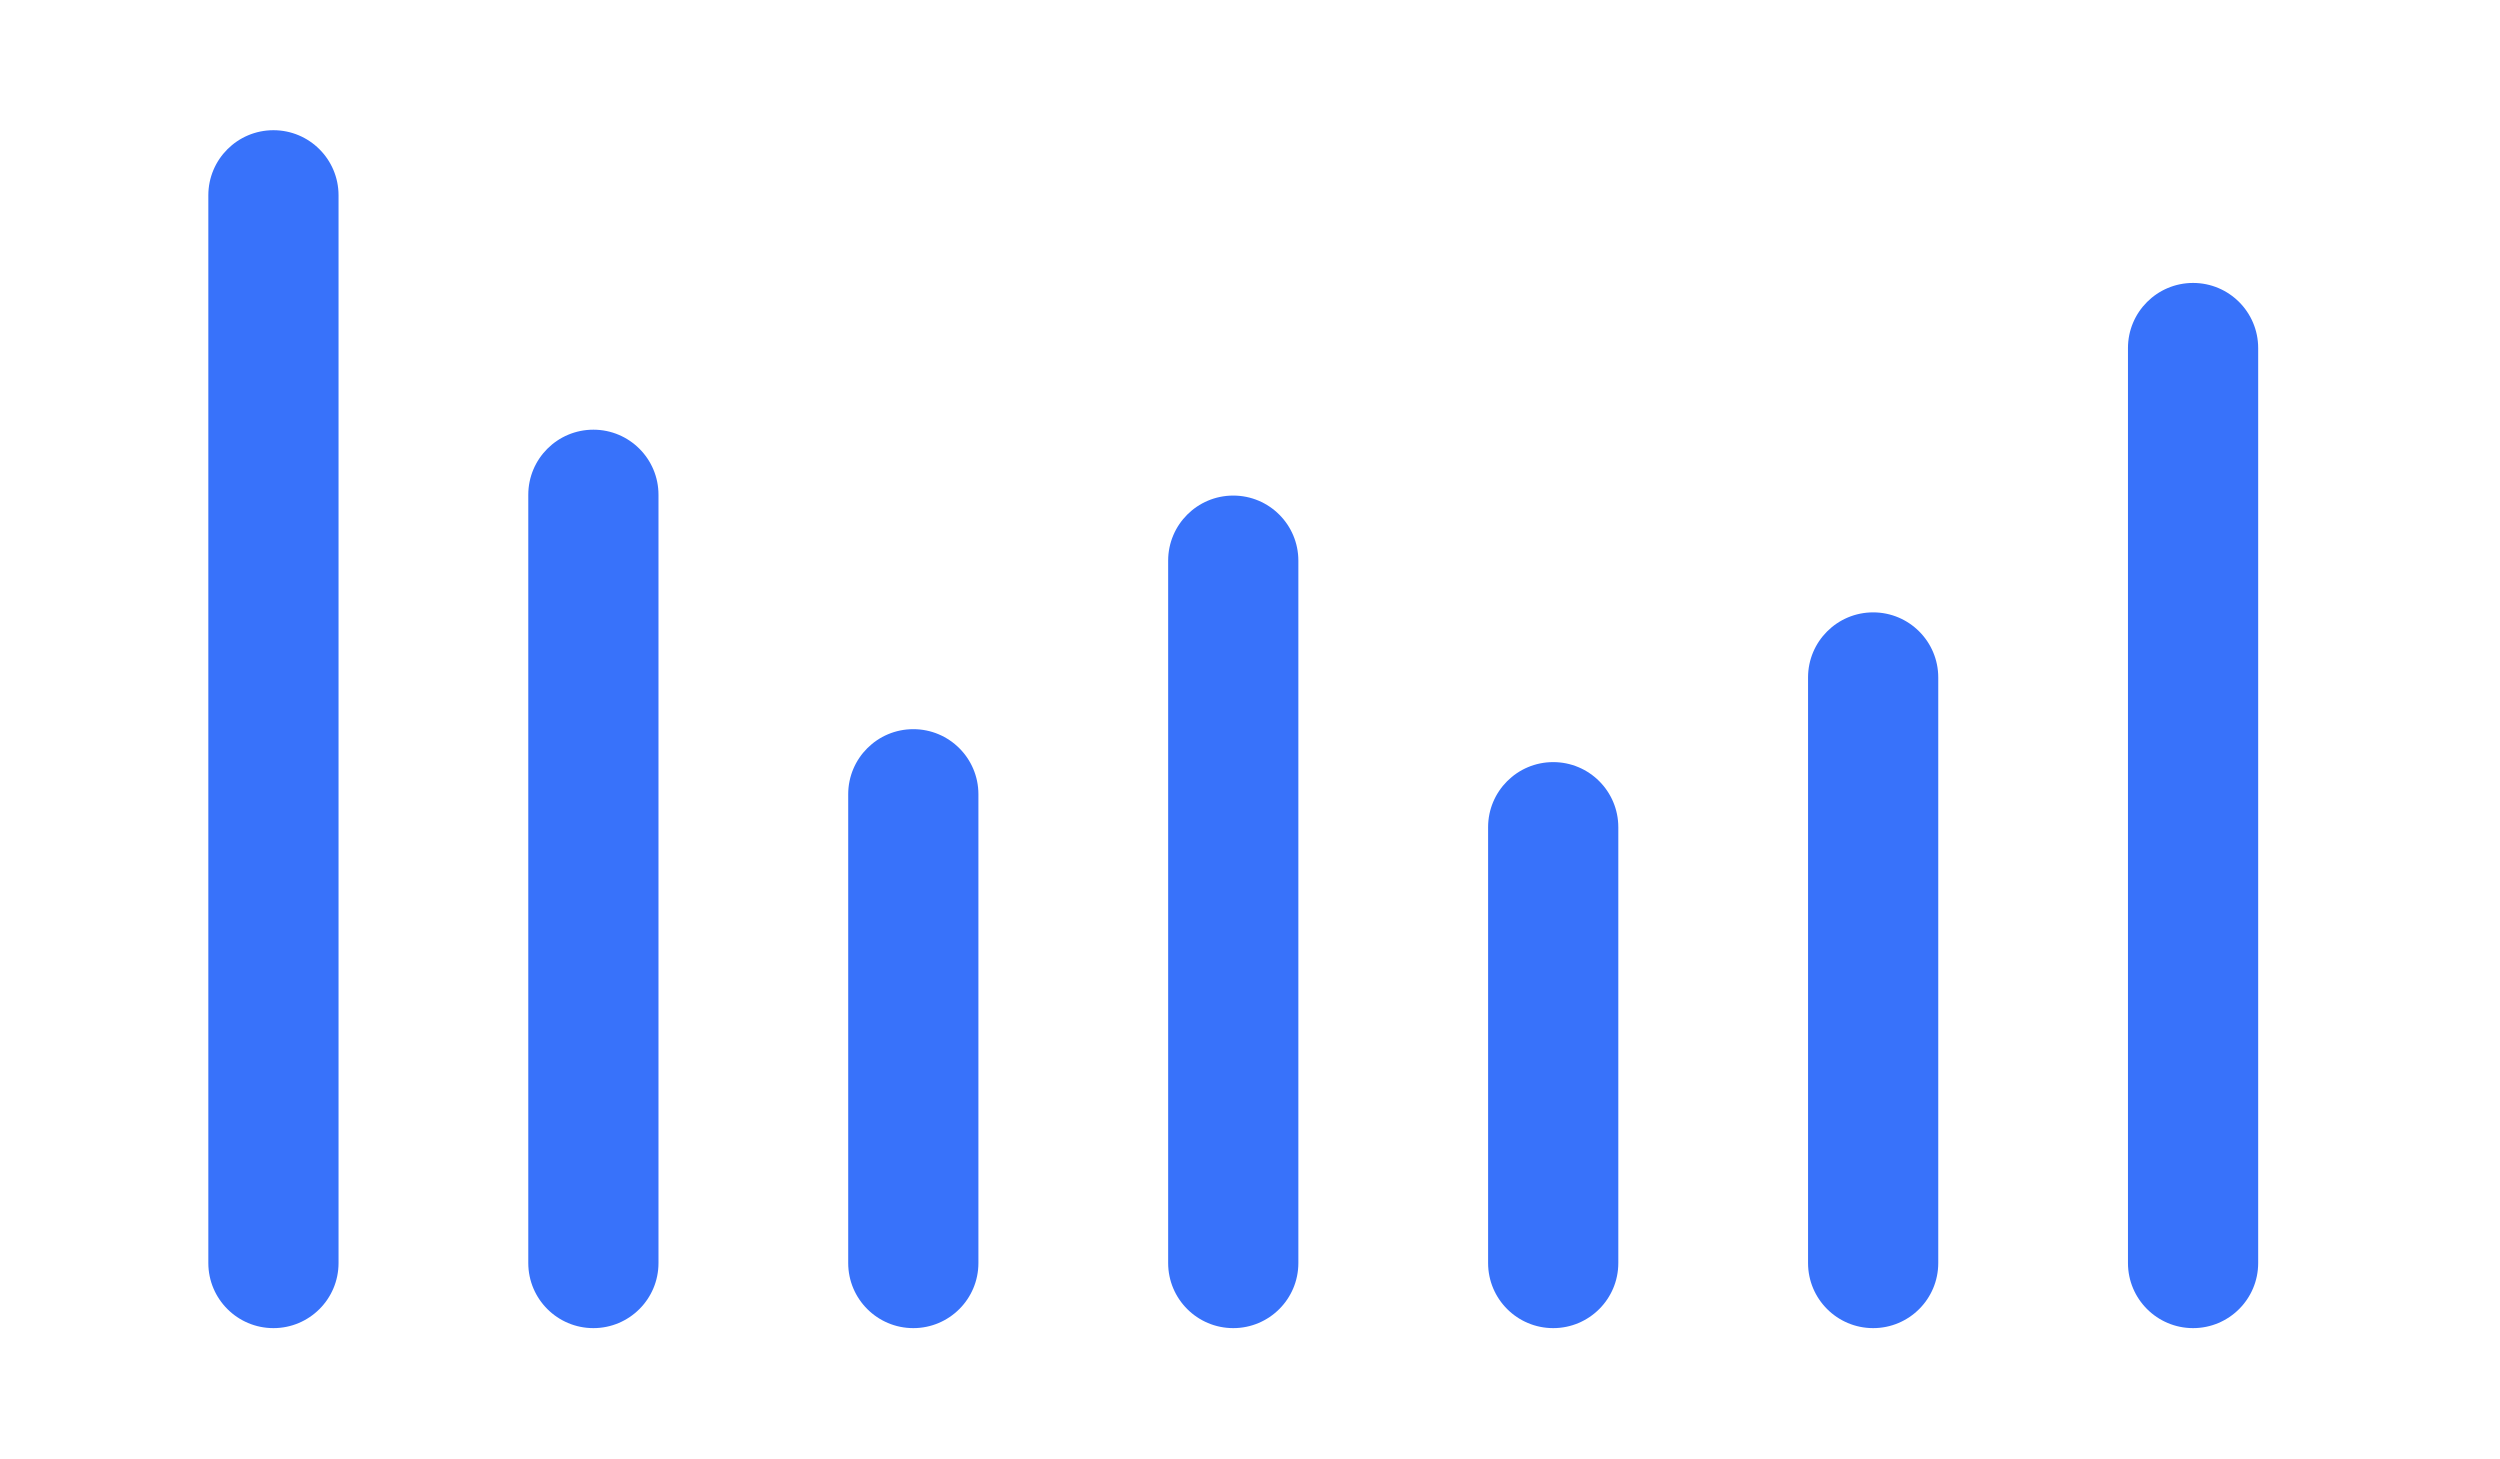
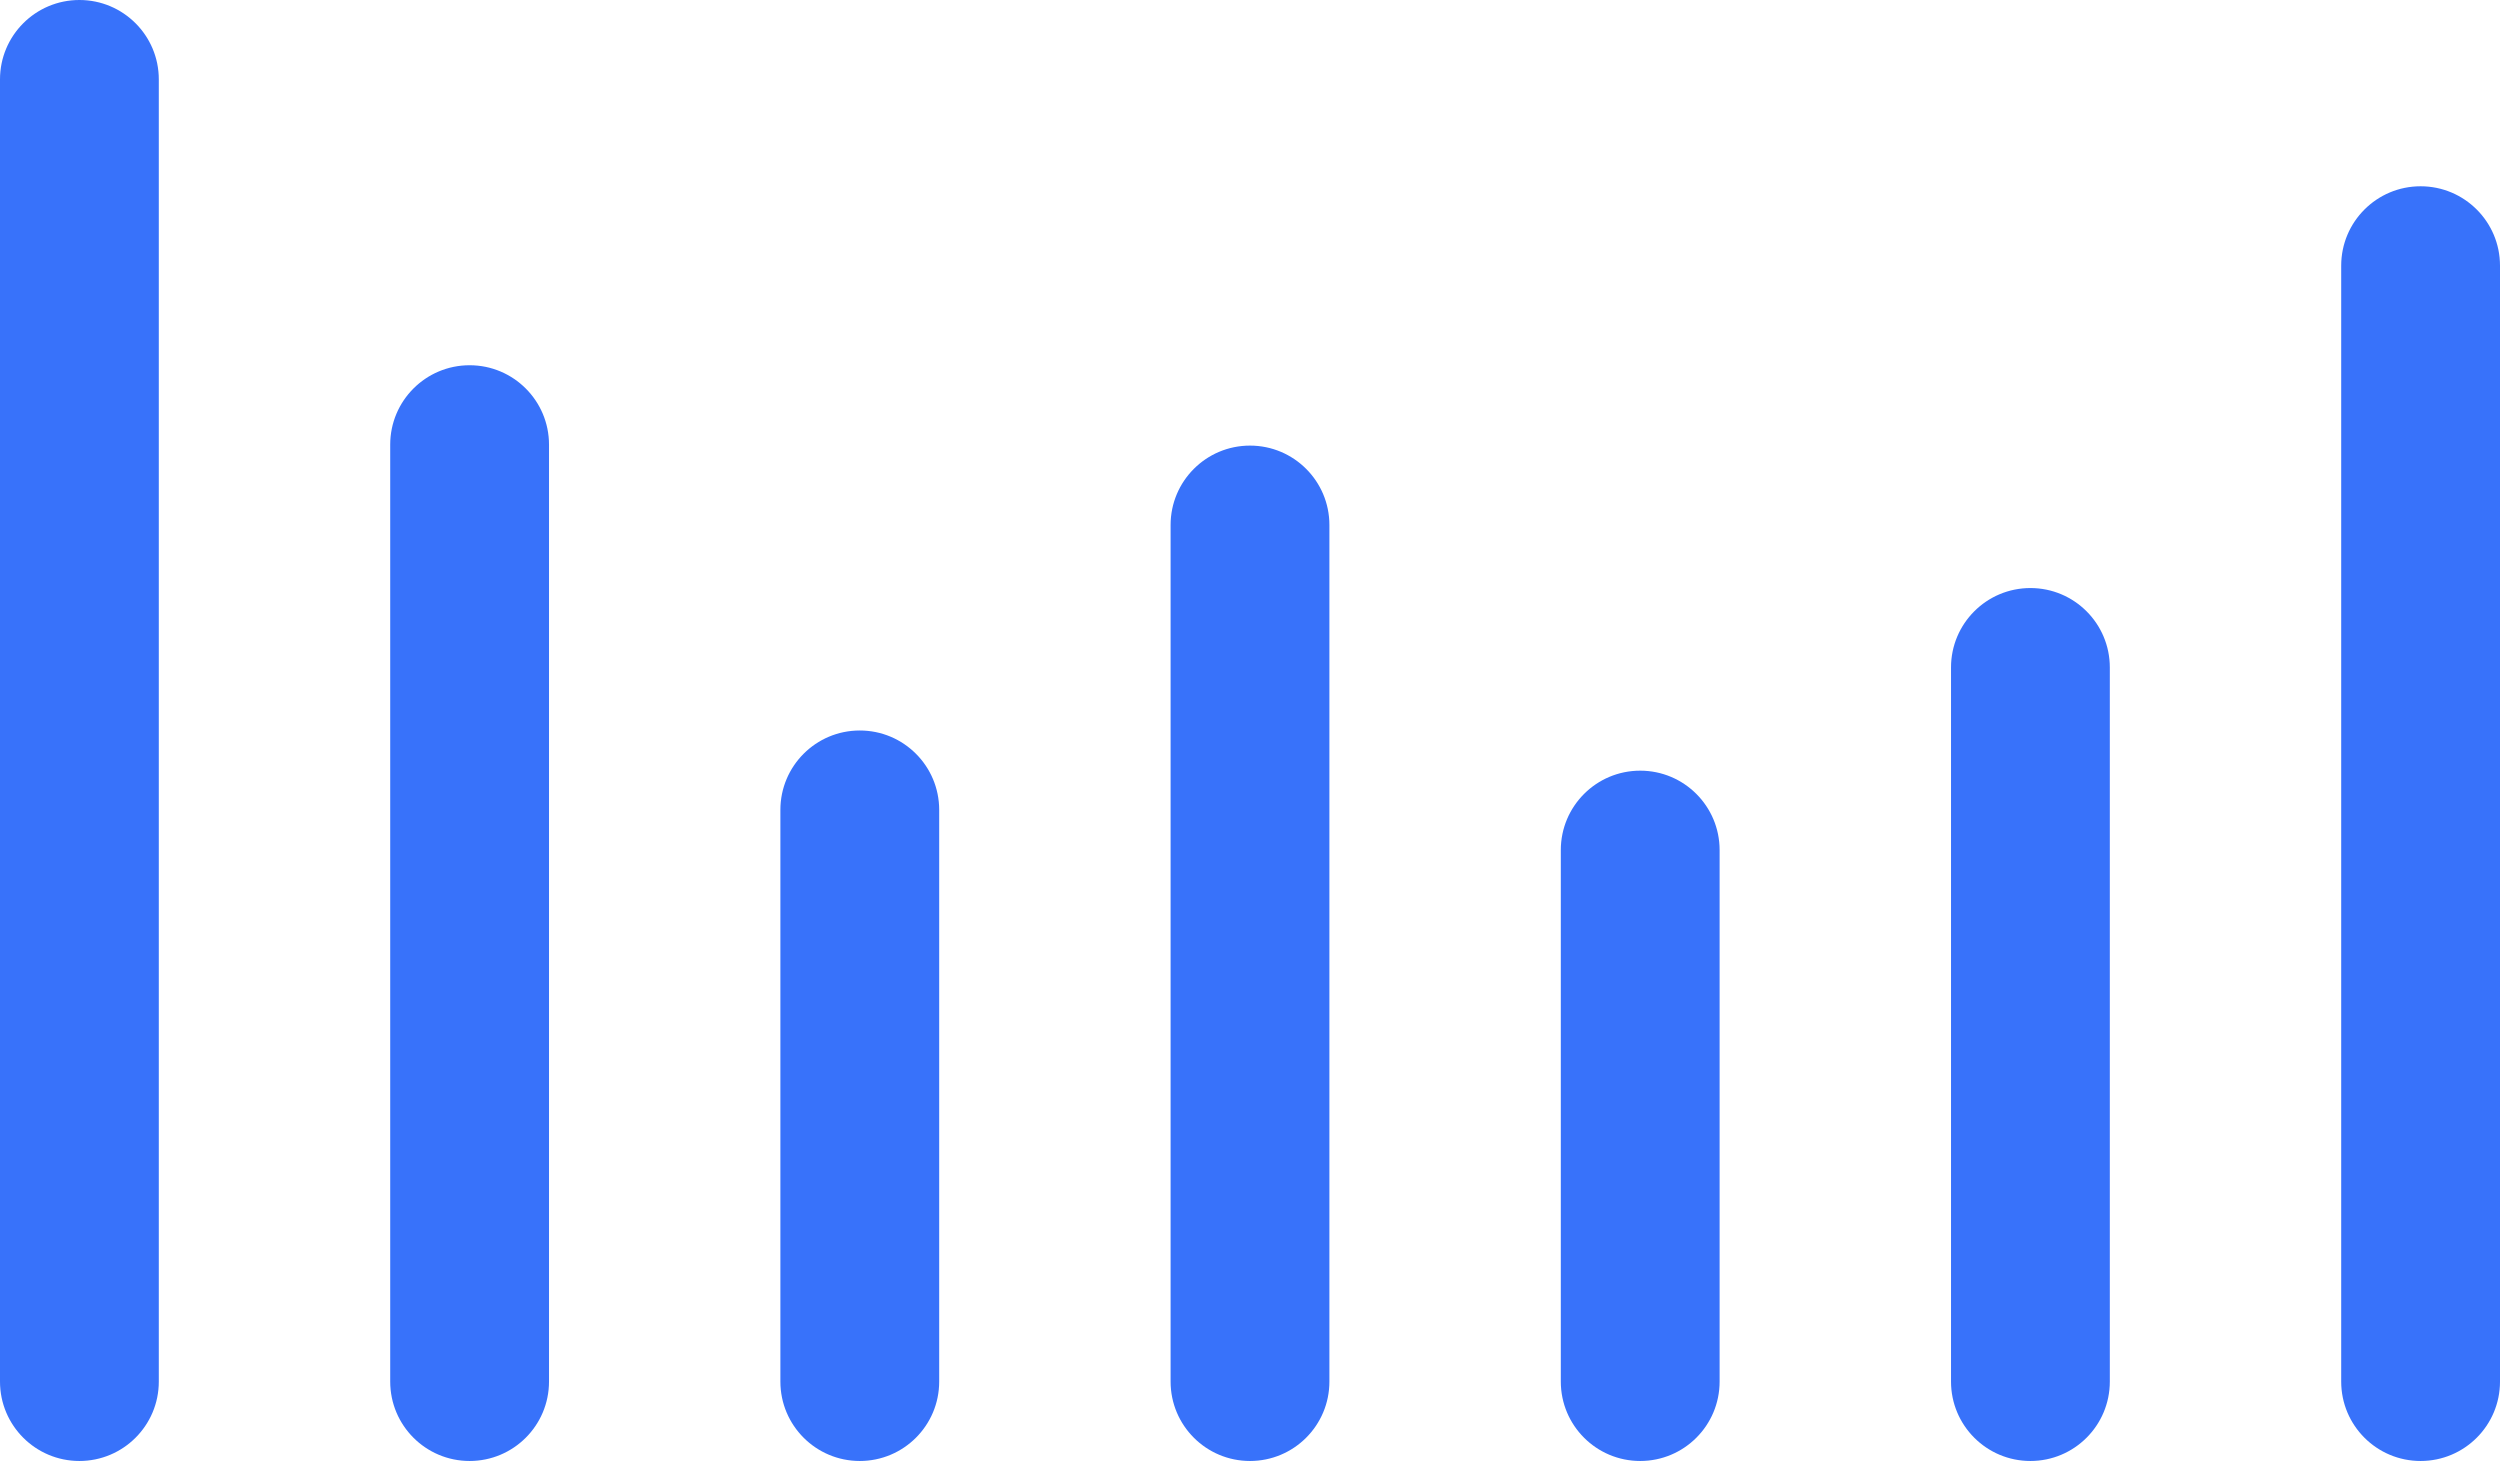
- <svg class="recharts-surface" width="96" height="56" viewBox="0 0 96 56" style="width: 100%; height: 100%;">
-   <defs>
+ <svg xmlns="http://www.w3.org/2000/svg" class="recharts-surface" width="78.714" height="46" viewBox="0 0 78.714 46" version="1.1" id="svg47">
+   <defs id="defs9">
    <clipPath id="recharts33-clip">
-       <rect x="5" y="5" height="46" width="86" />
+       <rect x="5" y="5" height="46" width="86" id="rect6" />
    </clipPath>
  </defs>
-   <g class="recharts-layer recharts-bar">
-     <g class="recharts-layer recharts-bar-rectangles">
-       <g class="recharts-layer">
-         <g class="recharts-layer recharts-bar-rectangle">
-           <path x="8" y="5" width="5" height="46" radius="5" fill="#3872FA" class="recharts-rectangle" d="M 8,7.5             A 2.5,2.5,0,0,1,10.5,5             L 10.5,5             A 2.5,2.5,0,0,1,13,7.5             L 13,48.5             A 2.5,2.5,0,0,1,10.5,51             L 10.5,51             A 2.5,2.5,0,0,1,8,48.5 Z" />
+   <g class="recharts-layer recharts-bar" id="g45" transform="translate(-8,-5)">
+     <g class="recharts-layer recharts-bar-rectangles" id="g41">
+       <g class="recharts-layer" id="g39">
+         <g class="recharts-layer recharts-bar-rectangle" id="g13">
+           <path x="8" y="5" width="5" height="46" radius="5" fill="#3872fa" class="recharts-rectangle" d="M 8,7.5 A 2.5,2.5 0 0 1 10.5,5 V 5 A 2.5,2.5 0 0 1 13,7.5 v 41 A 2.5,2.5 0 0 1 10.5,51 v 0 A 2.5,2.5 0 0 1 8,48.5 Z" id="path11" />
        </g>
-         <g class="recharts-layer recharts-bar-rectangle">
-           <path x="20.286" y="16.5" width="5" height="34.5" radius="5" fill="#3872FA" class="recharts-rectangle" d="M 20.286,19             A 2.5,2.5,0,0,1,22.786,16.5             L 22.786,16.5             A 2.5,2.5,0,0,1,25.286,19             L 25.286,48.5             A 2.5,2.5,0,0,1,22.786,51             L 22.786,51             A 2.5,2.5,0,0,1,20.286,48.5 Z" />
+         <g class="recharts-layer recharts-bar-rectangle" id="g17">
+           <path x="20.286" y="16.5" width="5" height="34.5" radius="5" fill="#3872fa" class="recharts-rectangle" d="m 20.286,19 a 2.5,2.5 0 0 1 2.5,-2.5 v 0 a 2.5,2.5 0 0 1 2.5,2.5 v 29.5 a 2.5,2.5 0 0 1 -2.5,2.5 v 0 a 2.5,2.5 0 0 1 -2.5,-2.5 z" id="path15" />
        </g>
-         <g class="recharts-layer recharts-bar-rectangle">
-           <path x="32.571" y="28" width="5" height="23" radius="5" fill="#3872FA" class="recharts-rectangle" d="M 32.571,30.5             A 2.5,2.5,0,0,1,35.071,28             L 35.071,28             A 2.5,2.5,0,0,1,37.571,30.5             L 37.571,48.5             A 2.5,2.5,0,0,1,35.071,51             L 35.071,51             A 2.5,2.5,0,0,1,32.571,48.5 Z" />
+         <g class="recharts-layer recharts-bar-rectangle" id="g21">
+           <path x="32.571" y="28" width="5" height="23" radius="5" fill="#3872fa" class="recharts-rectangle" d="m 32.571,30.5 a 2.5,2.5 0 0 1 2.5,-2.5 v 0 a 2.5,2.5 0 0 1 2.5,2.5 v 18 a 2.5,2.5 0 0 1 -2.5,2.5 v 0 a 2.5,2.5 0 0 1 -2.5,-2.5 z" id="path19" />
        </g>
-         <g class="recharts-layer recharts-bar-rectangle">
-           <path x="44.857" y="19.03" width="5" height="31.97" radius="5" fill="#3872FA" class="recharts-rectangle" d="M 44.857,21.53             A 2.5,2.5,0,0,1,47.357,19.03             L 47.357,19.03             A 2.5,2.5,0,0,1,49.857,21.53             L 49.857,48.5             A 2.5,2.5,0,0,1,47.357,51             L 47.357,51             A 2.5,2.5,0,0,1,44.857,48.5 Z" />
+         <g class="recharts-layer recharts-bar-rectangle" id="g25">
+           <path x="44.857" y="19.03" width="5" height="31.97" radius="5" fill="#3872fa" class="recharts-rectangle" d="m 44.857,21.53 a 2.5,2.5 0 0 1 2.5,-2.5 v 0 a 2.5,2.5 0 0 1 2.5,2.5 V 48.5 a 2.5,2.5 0 0 1 -2.5,2.5 v 0 a 2.5,2.5 0 0 1 -2.5,-2.5 z" id="path23" />
        </g>
-         <g class="recharts-layer recharts-bar-rectangle">
-           <path x="57.143" y="29.265" width="5" height="21.735" radius="5" fill="#3872FA" class="recharts-rectangle" d="M 57.143,31.765             A 2.5,2.5,0,0,1,59.643,29.265             L 59.643,29.265             A 2.5,2.5,0,0,1,62.143,31.765             L 62.143,48.5             A 2.5,2.5,0,0,1,59.643,51             L 59.643,51             A 2.5,2.5,0,0,1,57.143,48.5 Z" />
+         <g class="recharts-layer recharts-bar-rectangle" id="g29">
+           <path x="57.143" y="29.265" width="5" height="21.735" radius="5" fill="#3872fa" class="recharts-rectangle" d="m 57.143,31.765 a 2.5,2.5 0 0 1 2.5,-2.5 v 0 a 2.5,2.5 0 0 1 2.5,2.5 V 48.5 a 2.5,2.5 0 0 1 -2.5,2.5 v 0 a 2.5,2.5 0 0 1 -2.5,-2.5 z" id="path27" />
        </g>
-         <g class="recharts-layer recharts-bar-rectangle">
-           <path x="69.429" y="23.515" width="5" height="27.485" radius="5" fill="#3872FA" class="recharts-rectangle" d="M 69.429,26.015             A 2.5,2.5,0,0,1,71.929,23.515             L 71.929,23.515             A 2.5,2.5,0,0,1,74.429,26.015             L 74.429,48.5             A 2.5,2.5,0,0,1,71.929,51             L 71.929,51             A 2.5,2.5,0,0,1,69.429,48.5 Z" />
+         <g class="recharts-layer recharts-bar-rectangle" id="g33">
+           <path x="69.429" y="23.515" width="5" height="27.485" radius="5" fill="#3872fa" class="recharts-rectangle" d="m 69.429,26.015 a 2.5,2.5 0 0 1 2.5,-2.5 v 0 a 2.5,2.5 0 0 1 2.5,2.5 V 48.5 a 2.5,2.5 0 0 1 -2.5,2.5 v 0 a 2.5,2.5 0 0 1 -2.5,-2.5 z" id="path31" />
        </g>
-         <g class="recharts-layer recharts-bar-rectangle">
-           <path x="81.714" y="10.865" width="5" height="40.135" radius="5" fill="#3872FA" class="recharts-rectangle" d="M 81.714,13.365             A 2.5,2.5,0,0,1,84.214,10.865             L 84.214,10.865             A 2.5,2.5,0,0,1,86.714,13.365             L 86.714,48.5             A 2.5,2.5,0,0,1,84.214,51             L 84.214,51             A 2.5,2.5,0,0,1,81.714,48.5 Z" />
+         <g class="recharts-layer recharts-bar-rectangle" id="g37">
+           <path x="81.714" y="10.865" width="5" height="40.135" radius="5" fill="#3872fa" class="recharts-rectangle" d="m 81.714,13.365 a 2.5,2.5 0 0 1 2.5,-2.5 v 0 a 2.5,2.5 0 0 1 2.5,2.5 V 48.5 a 2.5,2.5 0 0 1 -2.5,2.5 v 0 a 2.5,2.5 0 0 1 -2.5,-2.5 z" id="path35" />
        </g>
      </g>
    </g>
-     <g class="recharts-layer" />
+     <g class="recharts-layer" id="g43" />
  </g>
</svg>
